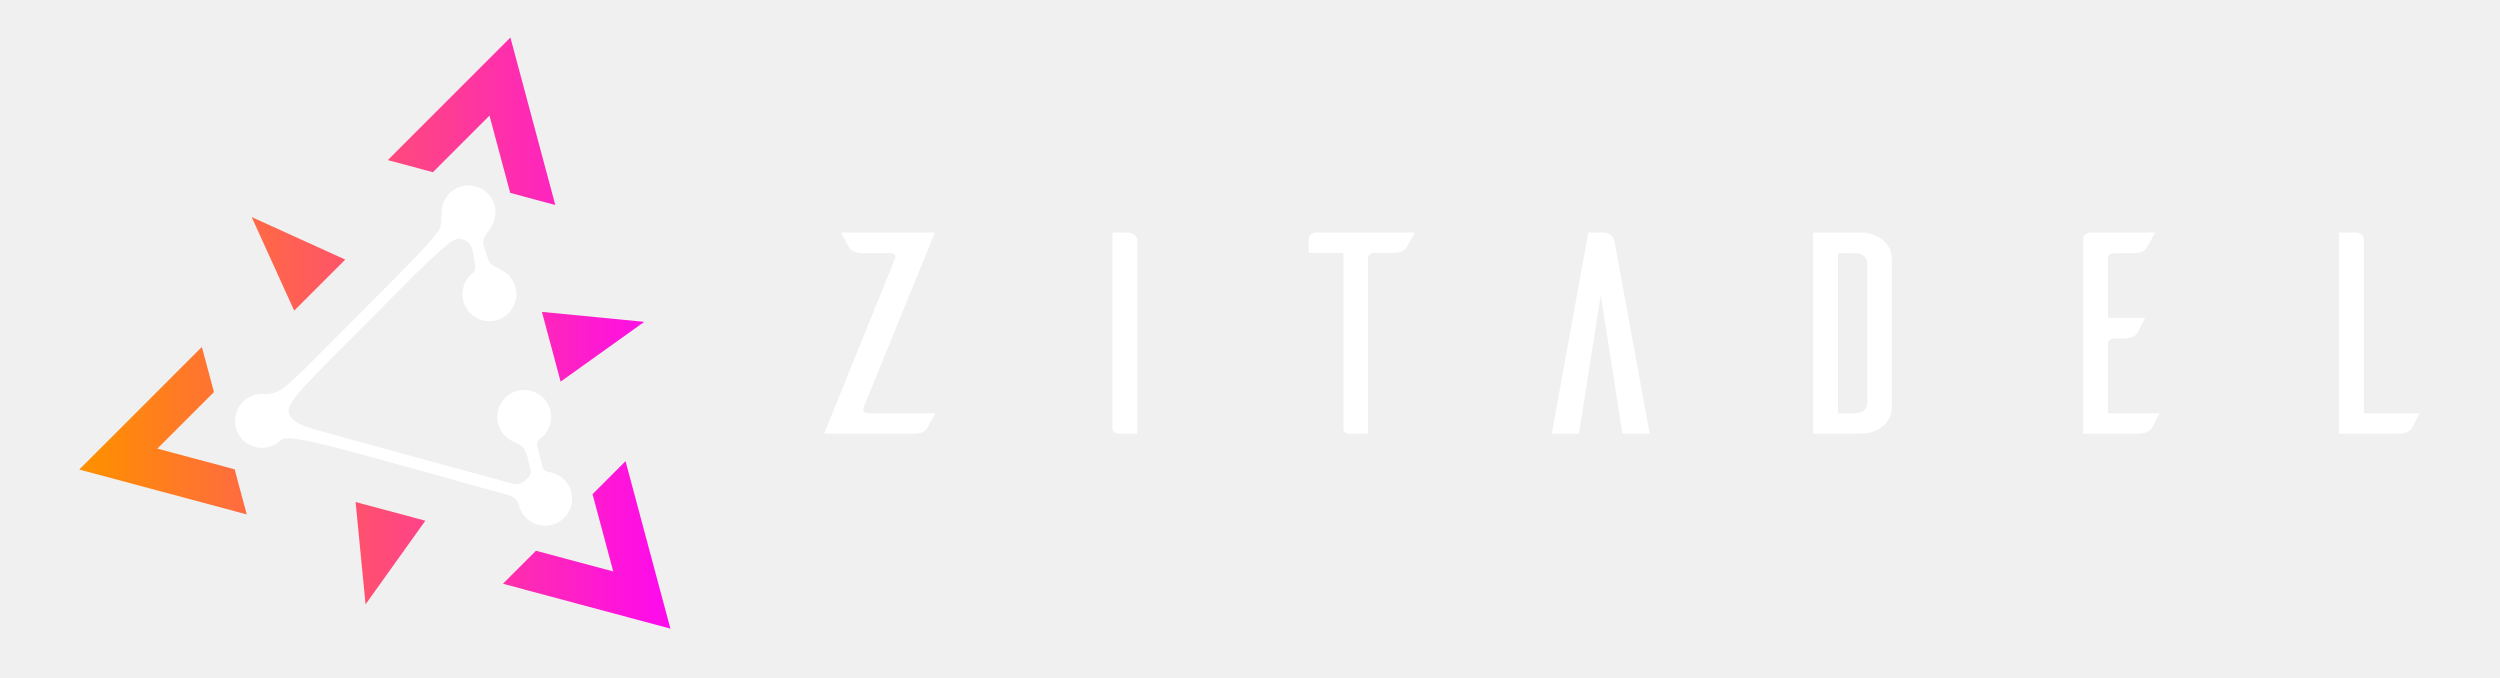
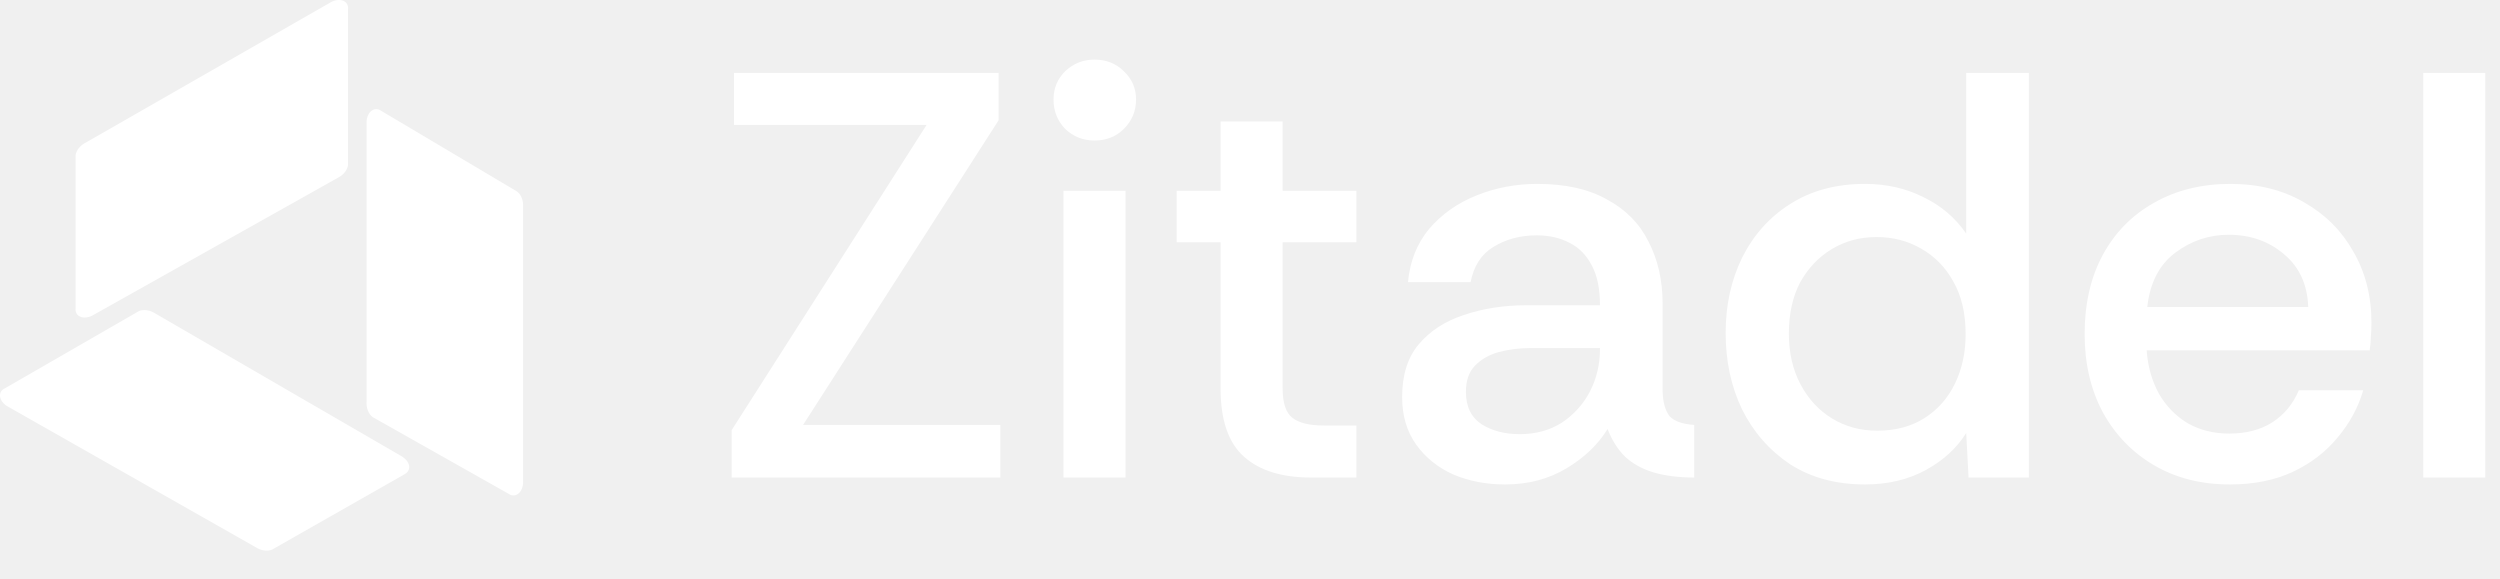
- <svg xmlns="http://www.w3.org/2000/svg" width="100%" height="100%" viewBox="0 0 295 80" version="1.1" xml:space="preserve" style="fill-rule:evenodd;clip-rule:evenodd;strokeLinejoin:round;stroke-miterlimit:2;">
-   <g id="zitadel-logo-light" transform="matrix(1,0,0,1,-20.9181,-89.5699)">
-     <rect x="20.918" y="89.57" width="294.943" height="79.632" style="fill:none;" />
-     <g transform="matrix(2.73883,0,0,1.55076,-35267,23.6366)">
-       <g transform="matrix(0.160219,-0.0758207,0.0429306,0.282967,12622.8,-105.843)">
-         <path d="M1493.5,1056.38L1493.5,1037L1496.5,1037L1496.5,1061.62L1426.02,1020.38L1496.5,979.392L1496.5,1004L1493.5,1004L1493.5,984.608L1431.98,1020.39L1493.5,1056.38Z" style="fill:white;" />
-       </g>
-       <g>
-         <g transform="matrix(-0.0429306,-0.282967,0.160219,-0.0758207,12884.5,137.392)">
-           <path d="M212.517,110L200.392,110L190,92L179.608,110L167.483,110L190,71L212.517,110Z" style="fill:url(#_Linear1);" />
-         </g>
-         <g transform="matrix(0.160219,0.0758207,-0.0429306,0.282967,12878.9,10.8747)">
-           <path d="M212.517,110L200.392,110L190,92L179.608,110L167.483,110L190,71L212.517,110Z" style="fill:url(#_Linear2);" />
-         </g>
-         <g transform="matrix(-0.117289,0.207146,-0.117289,-0.207146,12943.8,65.7)">
-           <path d="M212.517,110L200.392,110L190,92L179.608,110L167.483,110L190,71L212.517,110Z" style="fill:url(#_Linear3);" />
-         </g>
-         <g transform="matrix(-0.160219,-0.0758207,0.0429306,-0.282967,12917.4,132.195)">
-           <path d="M139.622,117L149,142L130.244,142L139.622,117Z" style="fill:url(#_Linear4);" />
-         </g>
-         <g transform="matrix(-0.117289,0.207146,0.117289,0.207146,12897.8,5.87512)">
-           <path d="M139.622,117L149,142L130.244,142L139.622,117Z" style="fill:url(#_Linear5);" />
-         </g>
-         <g transform="matrix(-0.0429306,-0.282967,-0.160219,0.0758207,12936.8,97.6441)">
-           <path d="M139.622,117L149,142L130.244,142L139.622,117Z" style="fill:url(#_Linear6);" />
-         </g>
-       </g>
-       <g transform="matrix(0.160219,-0.0758207,0.0429306,0.282967,12622.6,-105.767)">
-         <circle cx="1496" cy="1004" r="7" style="fill:white;" />
-       </g>
-       <g transform="matrix(0.160219,-0.0758207,0.0429306,0.282967,12624.1,-96.4295)">
-         <circle cx="1496" cy="1004" r="7" style="fill:white;" />
-       </g>
-       <g transform="matrix(0.160219,-0.0758207,0.0429306,0.282967,12625,-90.2042)">
-         <circle cx="1496" cy="1004" r="7" style="fill:white;" />
-       </g>
-       <g transform="matrix(0.160219,-0.0758207,0.0429306,0.282967,12612.8,-96.1272)">
-         <circle cx="1496" cy="1004" r="7" style="fill:white;" />
-       </g>
-       <g transform="matrix(0.160219,-0.0758207,0.0429306,0.282967,12621.7,-111.993)">
-         <circle cx="1496" cy="1004" r="7" style="fill:white;" />
-       </g>
-       <g transform="matrix(0.160219,-0.0758207,0.0375643,0.247596,12637.2,-10.9628)">
-         <path d="M1499.26,757.787C1499.26,757.787 1497.37,756.489 1497,755.2C1496.71,754.182 1496.57,750.662 1496.54,750C1496.41,747.303 1499.21,745.644 1499.21,745.644L1490.01,745.835C1490.01,745.835 1493.15,745.713 1493.46,750C1493.51,750.661 1493.23,753.476 1493,755.2C1492.91,756.447 1491.2,757.668 1491.2,757.668L1499.26,757.787Z" style="fill:white;" />
-       </g>
-       <g transform="matrix(0.160219,-0.0758207,0.0375643,0.247596,12639.5,4.60032)">
-         <path d="M1495,760L1495,744" style="fill:none;" />
-       </g>
-       <g transform="matrix(0.160219,-0.0758207,0.0375643,0.247596,12639.5,4.60032)">
-         <path d="M1498.27,757.077C1498.27,757.077 1496.71,756.46 1496.65,754.8C1496.65,753.658 1496.64,753.281 1496.65,752.016C1496.62,751.334 1496.59,750.608 1496.65,749.949C1496.78,746.836 1498.5,746.156 1498.5,746.156L1491.46,745.931C1491.46,745.931 1493.37,746.719 1493.65,749.83C1493.71,750.489 1493.69,751.528 1493.65,752.209C1493.64,753.331 1493.64,753.413 1493.65,754.518C1493.68,756.334 1492.58,756.827 1492.58,756.827L1498.27,757.077Z" style="fill:white;" />
-       </g>
-       <g transform="matrix(0.160219,-0.0758207,0.0375643,0.247596,12627.7,-0.733956)">
-         <path d="M1496.17,759.473L1555.54,720.014" style="fill:none;" />
-       </g>
-       <g transform="matrix(0.160219,-0.0758207,0.0375643,0.247596,12627.7,-0.733956)">
-         <path d="M1500.86,762.056C1500.86,762.056 1499.86,760.4 1503.09,757.456C1504.91,755.797 1507.33,754.151 1509.98,752.255C1514.82,748.79 1520.68,744.94 1526.52,741.049C1531.45,737.766 1536.38,734.479 1540.82,731.68C1544.52,729.349 1547.85,727.296 1550.54,725.8C1551.07,725.506 1551.6,725.329 1552.05,725.029C1554.73,723.257 1556.85,724.968 1556.85,724.968L1552.23,716.282C1552.23,716.282 1551.99,719.454 1550,720.997C1549.57,721.333 1549.15,721.741 1548.67,722.12C1546.2,724.053 1542.99,726.344 1539.39,728.867C1535.06,731.898 1530.13,735.166 1525.19,738.438C1519.35,742.314 1513.52,746.234 1508.49,749.329C1505.74,751.023 1503.28,752.577 1501.13,753.598C1497.99,755.086 1495.28,753.617 1495.28,753.617L1500.86,762.056Z" style="fill:white;" />
-       </g>
-       <g transform="matrix(0.160219,-0.0758207,-0.0375643,-0.247596,12684.9,376.33)">
-         <path d="M1496.17,759.473L1555.54,720.014" style="fill:none;" />
-       </g>
-       <g transform="matrix(0.160219,-0.0758207,-0.0375643,-0.247596,12684.9,376.33)">
-         <path d="M1496.1,754.362C1496.1,754.362 1497.2,755.607 1501.13,753.598C1503.25,752.509 1505.74,751.023 1508.49,749.329C1513.52,746.234 1519.35,742.314 1525.19,738.438C1530.13,735.166 1534.94,731.832 1539.27,728.802C1542.87,726.279 1549.36,722.059 1549.81,721.75C1552.75,719.73 1552.18,718.196 1552.18,718.196L1555.28,724.152C1555.28,724.152 1553.77,722.905 1551.37,724.681C1550.93,725.006 1544.52,729.349 1540.82,731.68C1536.38,734.479 1531.45,737.766 1526.52,741.049C1520.68,744.94 1514.82,748.79 1509.98,752.255C1507.33,754.151 1504.89,755.771 1503.09,757.456C1499.47,760.841 1501.26,763.283 1501.26,763.283L1496.1,754.362Z" style="fill:white;" />
-       </g>
-       <g transform="matrix(0.156811,0,0,0.230771,12477,-400.567)">
-         <g transform="matrix(94.7456,0,0,94.7456,2811.73,2063)">
-           <path d="M0.449,-0.7L0.177,-0.7C0.185,-0.682 0.197,-0.654 0.2,-0.648C0.205,-0.639 0.216,-0.628 0.239,-0.628L0.32,-0.628C0.332,-0.628 0.336,-0.62 0.334,-0.611L0.128,-0L0.389,-0C0.412,-0 0.422,-0.01 0.427,-0.02L0.45,-0.071L0.255,-0.071C0.245,-0.071 0.239,-0.078 0.242,-0.09L0.449,-0.7Z" style="fill:white;fill-rule:nonzero;" />
-         </g>
-         <g transform="matrix(94.7456,0,0,94.7456,2882.79,2063)">
-           <path d="M0.214,-0.7L0.214,-0.015C0.215,-0.01 0.218,-0 0.235,-0L0.286,-0L0.286,-0.672C0.286,-0.684 0.278,-0.7 0.257,-0.7L0.214,-0.7Z" style="fill:white;fill-rule:nonzero;" />
-         </g>
-         <g transform="matrix(94.7456,0,0,94.7456,2944.37,2063)">
-           <path d="M0.441,-0.7L0.155,-0.7C0.143,-0.7 0.133,-0.69 0.133,-0.678L0.133,-0.629L0.234,-0.629L0.234,-0.015C0.234,-0.01 0.237,-0 0.254,-0L0.305,-0L0.305,-0.612C0.306,-0.621 0.313,-0.629 0.323,-0.629L0.379,-0.629C0.402,-0.629 0.413,-0.639 0.417,-0.648L0.441,-0.7Z" style="fill:white;fill-rule:nonzero;" />
-         </g>
-         <g transform="matrix(94.7456,0,0,94.7456,3010.69,2063)">
-           <path d="M0.422,-0L0.343,-0L0.28,-0.482L0.217,-0L0.138,-0L0.244,-0.7L0.283,-0.7C0.313,-0.7 0.318,-0.681 0.321,-0.662L0.422,-0Z" style="fill:white;fill-rule:nonzero;" />
-         </g>
-         <g transform="matrix(94.7456,0,0,94.7456,3077.96,2063)">
-           <path d="M0.186,-0.7L0.186,-0L0.325,-0C0.374,-0 0.413,-0.039 0.414,-0.088L0.414,-0.612C0.413,-0.661 0.374,-0.7 0.325,-0.7L0.186,-0.7ZM0.343,-0.108C0.343,-0.081 0.325,-0.071 0.305,-0.071L0.258,-0.071L0.258,-0.628L0.305,-0.628C0.325,-0.628 0.343,-0.618 0.343,-0.592L0.343,-0.108Z" style="fill:white;fill-rule:nonzero;" />
-         </g>
-         <g transform="matrix(94.7456,0,0,94.7456,3149.02,2063)">
-           <path d="M0.291,-0.071L0.291,-0.314C0.291,-0.323 0.299,-0.331 0.308,-0.331L0.338,-0.331C0.361,-0.331 0.371,-0.341 0.376,-0.35C0.379,-0.356 0.391,-0.385 0.399,-0.403L0.291,-0.403L0.291,-0.611C0.291,-0.621 0.298,-0.628 0.308,-0.628L0.366,-0.628C0.389,-0.628 0.4,-0.639 0.404,-0.648L0.428,-0.7L0.241,-0.7C0.229,-0.7 0.22,-0.691 0.219,-0.68L0.219,-0L0.379,-0C0.402,-0 0.413,-0.01 0.418,-0.019C0.421,-0.025 0.433,-0.053 0.441,-0.071L0.291,-0.071Z" style="fill:white;fill-rule:nonzero;" />
-         </g>
-         <g transform="matrix(94.7456,0,0,94.7456,3220.08,2063)">
-           <path d="M0.283,-0.071L0.283,-0.678C0.283,-0.69 0.273,-0.699 0.261,-0.7L0.211,-0.7L0.211,-0L0.383,-0C0.406,-0 0.417,-0.01 0.422,-0.019C0.425,-0.025 0.437,-0.053 0.445,-0.071L0.283,-0.071Z" style="fill:white;fill-rule:nonzero;" />
-         </g>
-       </g>
-     </g>
-   </g>
-   <defs>
-     <linearGradient id="_Linear1" x1="0" y1="0" x2="1" y2="0" gradientUnits="userSpaceOnUse" gradientTransform="matrix(-41.5984,155.247,-155.247,-41.5984,201.516,76.8392)">
-       <stop offset="0" style="stop-color:rgb(255,143,0);stop-opacity:1" />
-       <stop offset="1" style="stop-color:rgb(254,0,255);stop-opacity:1" />
-     </linearGradient>
-     <linearGradient id="_Linear2" x1="0" y1="0" x2="1" y2="0" gradientUnits="userSpaceOnUse" gradientTransform="matrix(155.247,-41.5984,41.5984,155.247,110.08,195.509)">
-       <stop offset="0" style="stop-color:rgb(255,143,0);stop-opacity:1" />
-       <stop offset="1" style="stop-color:rgb(254,0,255);stop-opacity:1" />
-     </linearGradient>
-     <linearGradient id="_Linear3" x1="0" y1="0" x2="1" y2="0" gradientUnits="userSpaceOnUse" gradientTransform="matrix(-113.649,-113.649,113.649,-113.649,258.31,215.618)">
-       <stop offset="0" style="stop-color:rgb(255,143,0);stop-opacity:1" />
-       <stop offset="1" style="stop-color:rgb(254,0,255);stop-opacity:1" />
-     </linearGradient>
-     <linearGradient id="_Linear4" x1="0" y1="0" x2="1" y2="0" gradientUnits="userSpaceOnUse" gradientTransform="matrix(-155.247,41.5984,-41.5984,-155.247,220.914,144.546)">
-       <stop offset="0" style="stop-color:rgb(255,143,0);stop-opacity:1" />
-       <stop offset="1" style="stop-color:rgb(254,0,255);stop-opacity:1" />
-     </linearGradient>
-     <linearGradient id="_Linear5" x1="0" y1="0" x2="1" y2="0" gradientUnits="userSpaceOnUse" gradientTransform="matrix(-113.649,113.649,113.649,113.649,206.837,124.661)">
-       <stop offset="0" style="stop-color:rgb(255,143,0);stop-opacity:1" />
-       <stop offset="1" style="stop-color:rgb(254,0,255);stop-opacity:1" />
-     </linearGradient>
-     <linearGradient id="_Linear6" x1="0" y1="0" x2="1" y2="0" gradientUnits="userSpaceOnUse" gradientTransform="matrix(-41.5984,-155.247,-155.247,41.5984,152.054,262.8)">
-       <stop offset="0" style="stop-color:rgb(255,143,0);stop-opacity:1" />
-       <stop offset="1" style="stop-color:rgb(254,0,255);stop-opacity:1" />
-     </linearGradient>
-   </defs>
+ <svg xmlns="http://www.w3.org/2000/svg" width="100%" height="100%" viewBox="0 0 95 22" fill="#ffffff">
+   <path d="M2.872 5.906C2.892 5.717 3.05 5.519 3.264 5.416L12.601 0.068C12.939 -0.094 13.255 0.046 13.225 0.345V6.268C13.205 6.457 13.047 6.655 12.833 6.758L3.496 11.998C3.158 12.16 2.842 12.02 2.872 11.721V5.906Z" />
+   <path d="M19.643 7.275C19.8 7.386 19.894 7.619 19.877 7.854V18.367C19.85 18.737 19.569 18.938 19.323 18.763L14.163 15.851C14.007 15.739 13.913 15.506 13.93 15.271V4.607C13.957 4.237 14.238 4.036 14.484 4.211L19.643 7.275Z" />
+   <path d="M10.341 20.884C10.165 20.962 9.913 20.925 9.716 20.794L0.257 15.426C-0.054 15.218 -0.089 14.878 0.188 14.755L5.276 11.823C5.452 11.745 5.704 11.781 5.901 11.913L15.291 17.356C15.602 17.564 15.643 17.88 15.361 18.028L10.341 20.884Z" />
+   <path d="M92.084 18.146V2.771H94.441V18.146H92.084Z" />
+   <path d="M84.732 18.409C83.649 18.409 82.693 18.168 81.862 17.684C81.032 17.201 80.38 16.527 79.905 15.664C79.445 14.8 79.216 13.811 79.216 12.698C79.216 11.542 79.445 10.539 79.905 9.689C80.365 8.84 81.01 8.181 81.84 7.713C82.686 7.229 83.657 6.988 84.754 6.988C85.822 6.988 86.756 7.222 87.557 7.691C88.357 8.144 88.98 8.767 89.425 9.557C89.885 10.348 90.115 11.249 90.115 12.259C90.115 12.464 90.107 12.64 90.093 12.786C90.093 12.933 90.078 13.108 90.048 13.313H81.573C81.618 13.928 81.773 14.478 82.04 14.961C82.307 15.429 82.671 15.803 83.13 16.081C83.59 16.345 84.117 16.476 84.71 16.476C85.347 16.476 85.888 16.337 86.333 16.059C86.793 15.766 87.134 15.356 87.356 14.829H89.803C89.611 15.488 89.284 16.088 88.825 16.63C88.38 17.172 87.816 17.604 87.134 17.926C86.452 18.248 85.651 18.409 84.732 18.409ZM81.596 11.666H87.712C87.683 10.817 87.379 10.151 86.8 9.667C86.222 9.169 85.518 8.921 84.687 8.921C83.946 8.921 83.271 9.147 82.663 9.601C82.055 10.055 81.699 10.743 81.596 11.666Z" />
+   <path d="M70.868 18.409C69.771 18.409 68.822 18.153 68.021 17.64C67.235 17.113 66.627 16.418 66.197 15.554C65.782 14.69 65.575 13.723 65.575 12.655C65.575 11.6 65.782 10.649 66.197 9.799C66.627 8.935 67.235 8.254 68.021 7.756C68.822 7.244 69.771 6.988 70.868 6.988C71.684 6.988 72.425 7.156 73.093 7.493C73.76 7.815 74.301 8.276 74.716 8.877V2.771H77.096V18.146H74.805L74.716 16.454C74.36 17.026 73.849 17.494 73.181 17.86C72.514 18.226 71.743 18.409 70.868 18.409ZM71.335 16.366C72.032 16.366 72.633 16.206 73.137 15.883C73.641 15.561 74.027 15.122 74.294 14.565C74.561 14.009 74.694 13.387 74.694 12.698C74.694 11.908 74.538 11.242 74.227 10.7C73.93 10.158 73.522 9.741 73.004 9.448C72.499 9.155 71.936 9.008 71.313 9.008C70.675 9.008 70.105 9.162 69.6 9.47C69.096 9.777 68.696 10.202 68.399 10.744C68.118 11.285 67.977 11.93 67.977 12.677C67.977 13.409 68.125 14.053 68.422 14.609C68.718 15.166 69.118 15.598 69.623 15.905C70.127 16.213 70.698 16.366 71.335 16.366Z" />
+   <path d="M57.195 18.409C56.483 18.409 55.831 18.285 55.238 18.036C54.645 17.772 54.17 17.392 53.814 16.894C53.459 16.396 53.281 15.796 53.281 15.092C53.281 14.258 53.488 13.592 53.903 13.094C54.333 12.581 54.904 12.208 55.616 11.974C56.343 11.725 57.136 11.6 57.996 11.6H60.799C60.799 10.971 60.695 10.465 60.487 10.085C60.28 9.689 59.998 9.404 59.642 9.228C59.286 9.038 58.871 8.943 58.396 8.943C57.774 8.943 57.225 9.089 56.75 9.382C56.291 9.66 56.002 10.107 55.883 10.722H53.503C53.577 9.931 53.844 9.257 54.304 8.701C54.778 8.144 55.379 7.72 56.105 7.427C56.832 7.134 57.603 6.988 58.419 6.988C59.486 6.988 60.368 7.185 61.066 7.581C61.777 7.961 62.304 8.496 62.645 9.184C63.001 9.872 63.179 10.656 63.179 11.534V14.873C63.193 15.297 63.282 15.612 63.446 15.817C63.623 16.008 63.935 16.117 64.38 16.147V18.146C63.787 18.146 63.267 18.08 62.823 17.948C62.393 17.816 62.037 17.619 61.755 17.355C61.473 17.077 61.251 16.725 61.088 16.301C60.732 16.886 60.213 17.384 59.531 17.794C58.849 18.204 58.07 18.409 57.195 18.409ZM57.751 16.498C58.359 16.498 58.893 16.352 59.353 16.059C59.813 15.752 60.168 15.356 60.42 14.873C60.673 14.375 60.799 13.841 60.799 13.27V13.226H58.174C57.744 13.226 57.336 13.277 56.951 13.379C56.58 13.482 56.276 13.658 56.039 13.906C55.816 14.141 55.705 14.47 55.705 14.895C55.705 15.451 55.905 15.861 56.306 16.125C56.706 16.374 57.188 16.498 57.751 16.498Z" />
+   <path d="M49.807 18.146C48.71 18.146 47.865 17.882 47.272 17.355C46.679 16.828 46.382 15.964 46.382 14.763V9.206H44.714V7.251H46.382V4.615H48.74V7.251H51.542V9.206H48.74V14.763C48.74 15.32 48.866 15.693 49.118 15.883C49.37 16.074 49.763 16.169 50.297 16.169H51.542V18.146H49.807Z" />
+   <path d="M41.591 5.34C41.161 5.34 40.79 5.194 40.479 4.901C40.182 4.593 40.034 4.22 40.034 3.781C40.034 3.356 40.182 2.997 40.479 2.705C40.79 2.412 41.161 2.265 41.591 2.265C42.036 2.265 42.407 2.412 42.703 2.705C43.015 2.997 43.17 3.356 43.17 3.781C43.17 4.22 43.015 4.593 42.703 4.901C42.407 5.194 42.036 5.34 41.591 5.34ZM40.412 18.146V7.251H42.77V18.146H40.412Z" />
+   <path d="M27.803 18.146V16.345L35.21 4.747H27.892V2.771H37.946V4.572L30.517 16.147H38.013V18.146H27.803Z" />
</svg>
